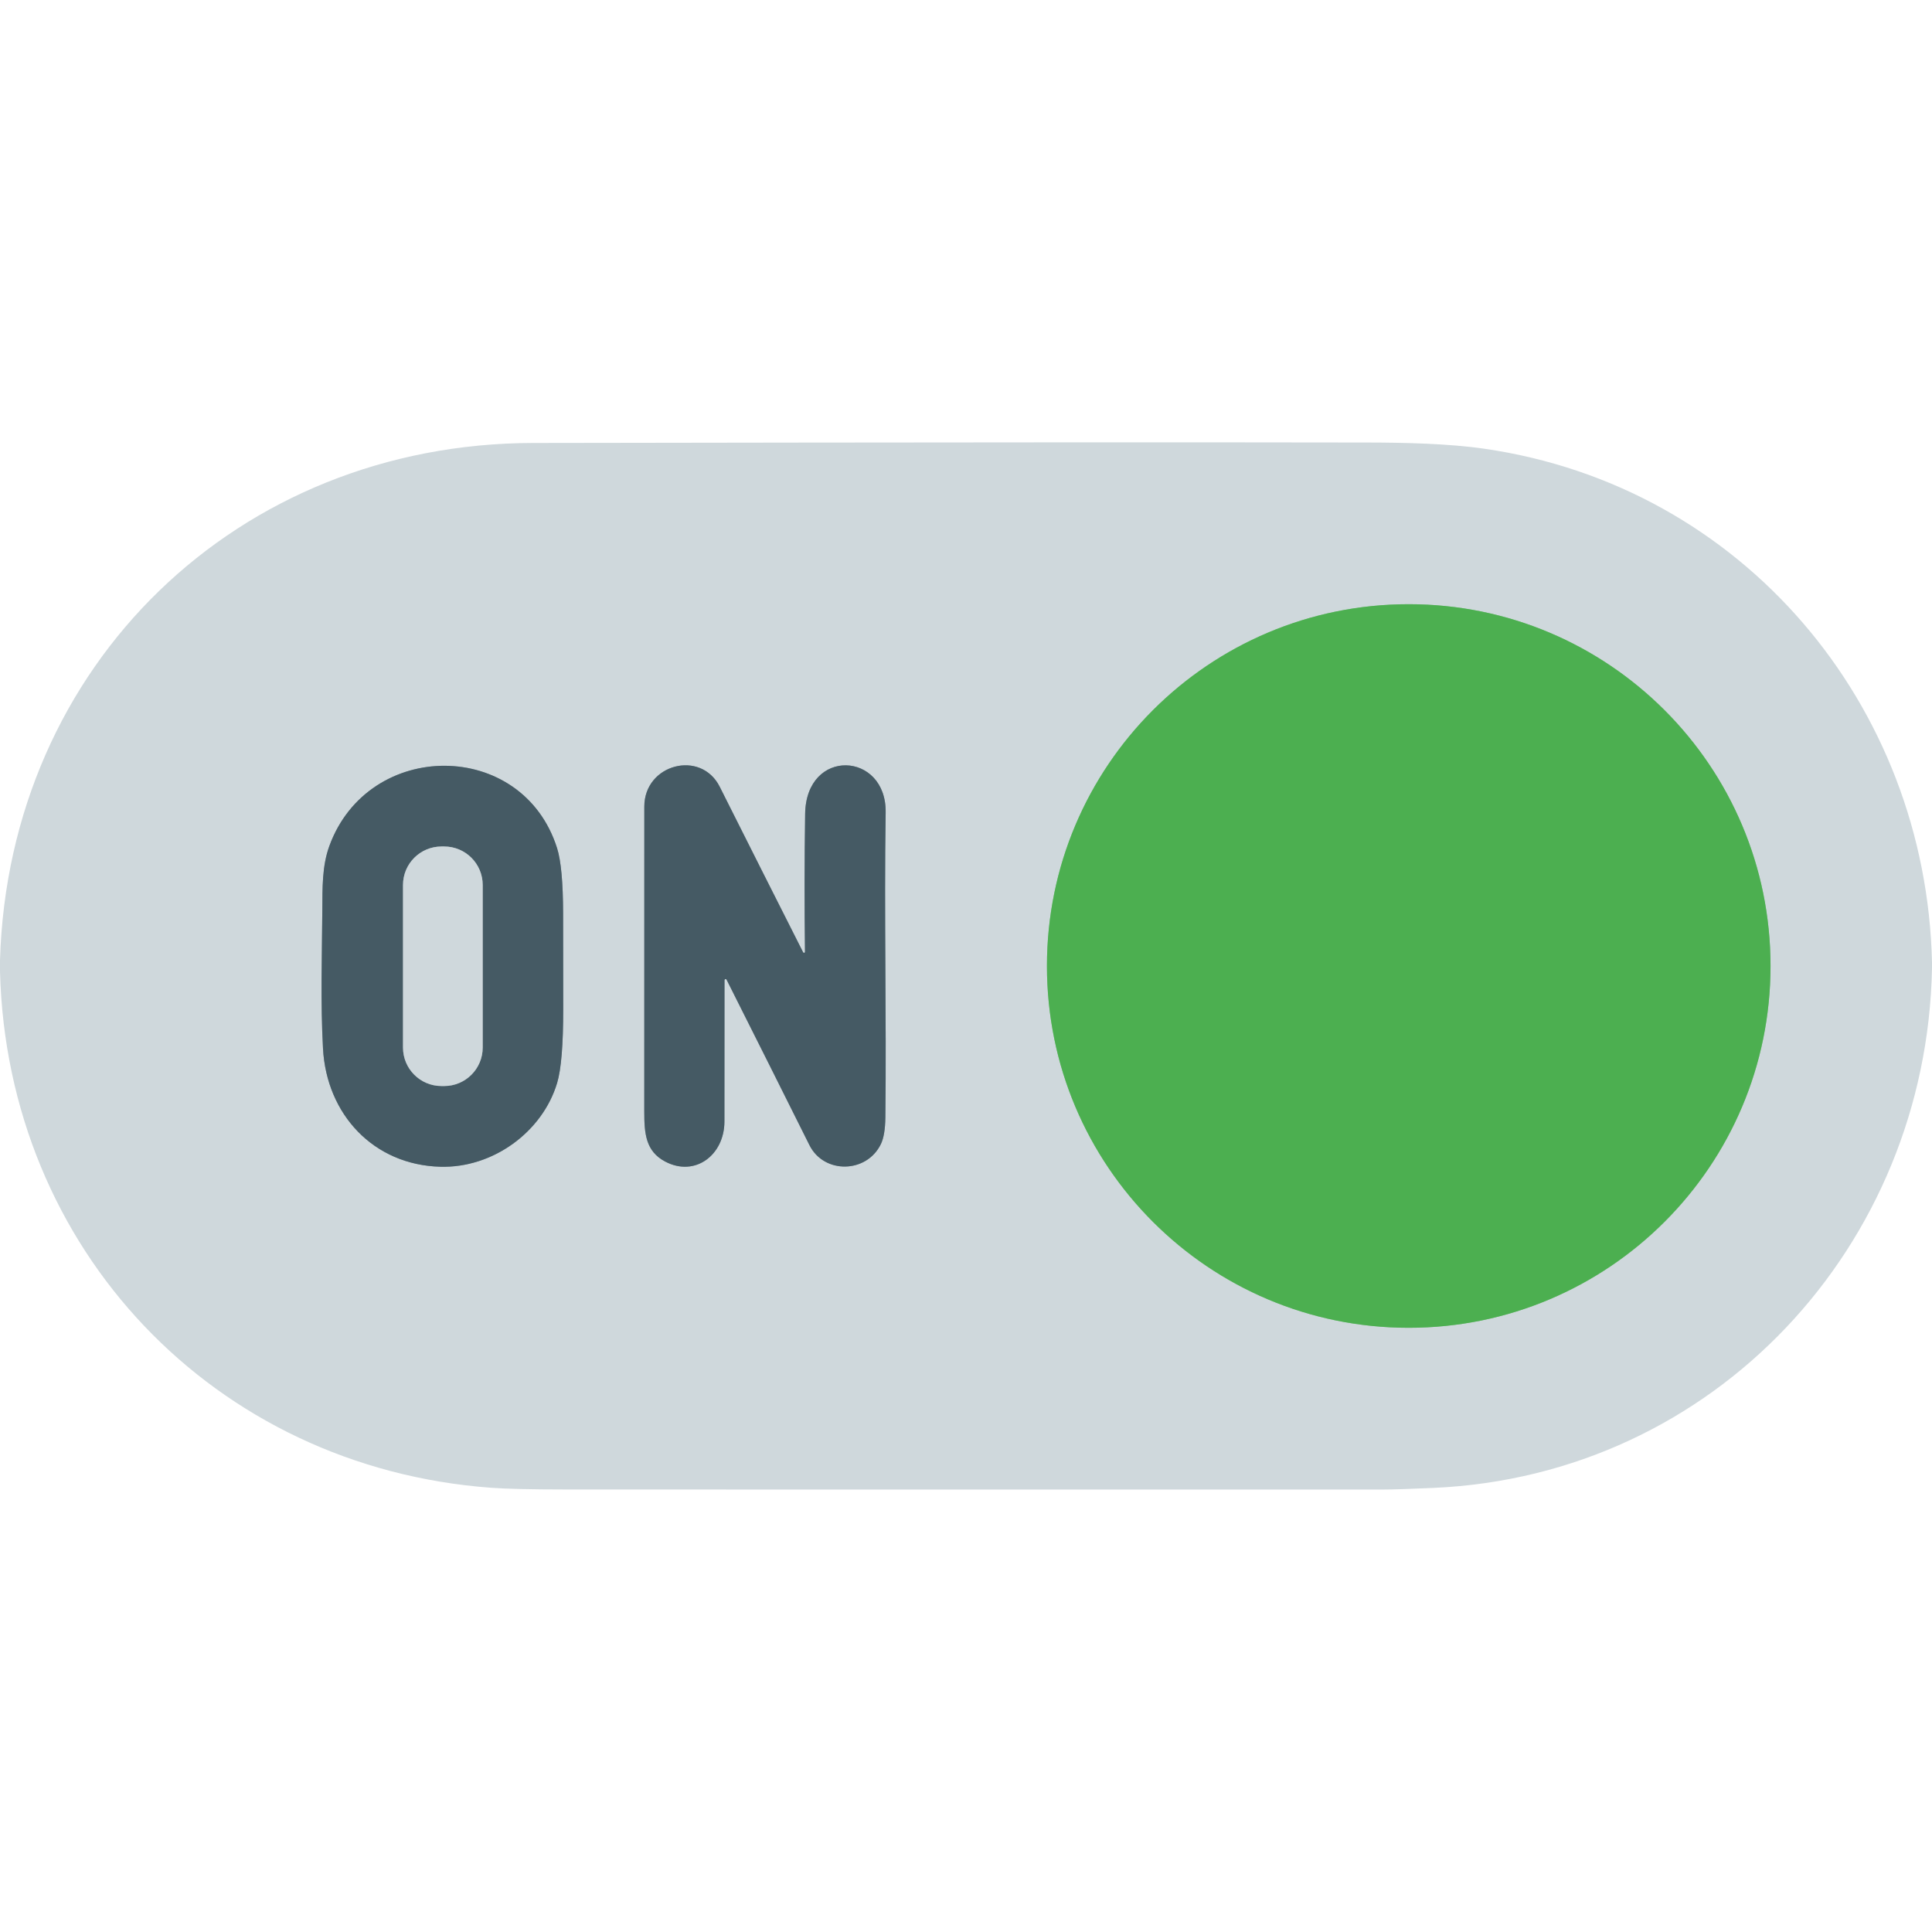
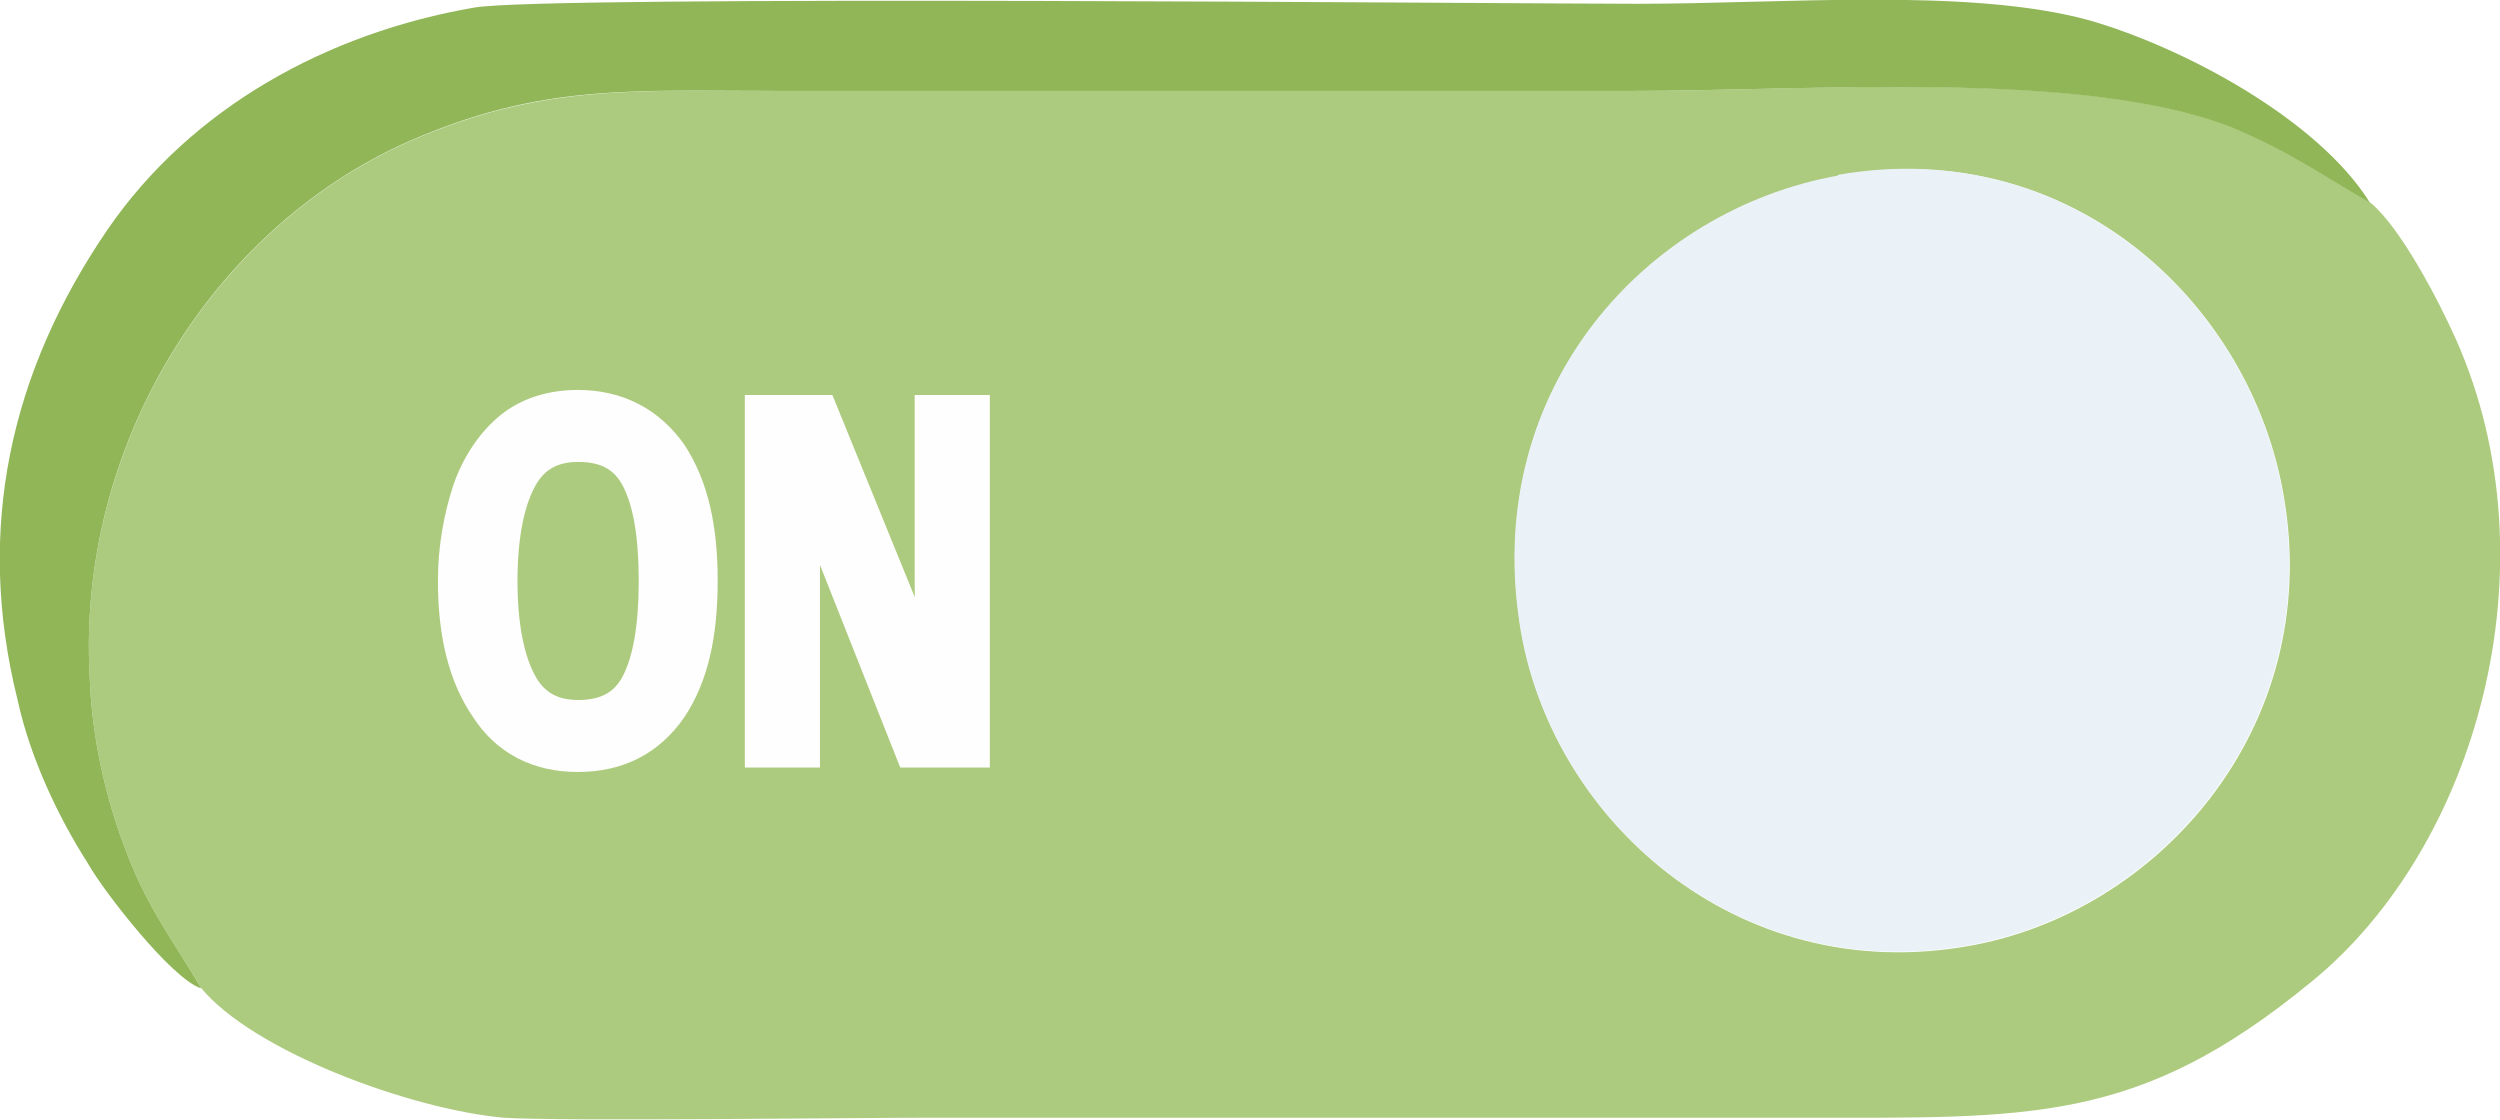
- <svg xmlns="http://www.w3.org/2000/svg" version="1.1" viewBox="0.00 0.00 512.00 512.00">
-   <g stroke-width="2.00" fill="none" stroke-linecap="butt">
-     <path stroke="#8ec496" vector-effect="non-scaling-stroke" d="   M 469.21 256.00   A 95.88 95.88 0.0 0 0 373.33 160.12   A 95.88 95.88 0.0 0 0 277.45 256.00   A 95.88 95.88 0.0 0 0 373.33 351.88   A 95.88 95.88 0.0 0 0 469.21 256.00" />
-     <path stroke="#8a99a0" vector-effect="non-scaling-stroke" d="   M 85.42 241.08   C 85.33 253.60 84.93 265.63 85.60 277.90   C 86.55 295.27 98.94 308.72 116.69 309.20   C 130.64 309.59 143.77 299.96 147.65 286.98   Q 149.26 281.61 149.26 267.38   Q 149.26 254.71 149.23 242.05   Q 149.20 229.74 147.63 224.76   C 138.45 195.74 97.67 195.79 87.29 224.17   C 85.34 229.50 85.46 235.27 85.42 241.08" />
-     <path stroke="#8a99a0" vector-effect="non-scaling-stroke" d="   M 192.54 259.60   Q 203.48 281.36 214.51 303.47   C 218.35 311.17 229.65 311.00 233.44 303.20   Q 234.57 300.86 234.63 296.10   C 234.95 269.17 234.28 242.67 234.71 215.33   C 234.96 199.15 213.62 198.03 213.37 215.70   Q 213.10 234.07 213.33 252.25   A 0.26 0.26 0.0 0 1 212.84 252.38   Q 201.72 230.39 190.74 208.51   C 185.74 198.55 170.75 202.50 170.75 213.75   Q 170.75 254.16 170.74 294.58   C 170.74 300.43 171.12 305.08 176.25 307.81   C 184.20 312.03 191.96 306.09 191.98 297.24   Q 192.02 278.53 192.00 259.73   A 0.29 0.29 0.0 0 1 192.54 259.60" />
-     <path stroke="#8a99a0" vector-effect="non-scaling-stroke" d="   M 127.92 234.53   A 10.20 10.20 0.0 0 0 117.72 224.33   L 117.00 224.33   A 10.20 10.20 0.0 0 0 106.80 234.53   L 106.80 277.61   A 10.20 10.20 0.0 0 0 117.00 287.81   L 117.72 287.81   A 10.20 10.20 0.0 0 0 127.92 277.61   L 127.92 234.53" />
+ <svg xmlns="http://www.w3.org/2000/svg" id="_Слой_2" data-name="Слой 2" viewBox="0 0 39.59 17.73">
+   <defs>
+     <style>
+       .cls-1 {
+         fill: #fefefe;
+         stroke: #fefefe;
+         stroke-miterlimit: 10;
+         stroke-width: .57px;
+       }
+ 
+       .cls-2 {
+         fill: #adcb7e;
+       }
+ 
+       .cls-2, .cls-3, .cls-4 {
+         fill-rule: evenodd;
+       }
+ 
+       .cls-3 {
+         fill: #eaf1f7;
+       }
+ 
+       .cls-4 {
+         fill: #90b657;
+       }
+     </style>
+   </defs>
+   <g id="_Слой_1-2" data-name="Слой 1">
+     <g>
+       <path class="cls-2" d="m29.11,2.78c3.69-.66,6.55,2.03,7.06,5.1.62,3.66-2.01,6.58-4.99,7.1-3.69.66-6.66-2.03-7.11-5.12-.57-3.72,2.01-6.53,5.05-7.07h0ZM3.18,15.64c.82,1,3.29,1.92,4.79,2.06.94.06,5.47,0,6.8,0h13.72c3.66,0,5.36.11,8.11-2.15,2.61-2.12,3.88-6.58,2.3-10.16-.28-.63-.88-1.78-1.36-2.18-.77-.43-1.25-.8-2.21-1.2-2.32-.92-6.69-.57-9.47-.57h-13.46c-2.41,0-3.83-.11-5.92.8C3.32,3.64,1.22,7.11,1.42,10.71c.03.97.26,1.95.57,2.75.34.92.79,1.49,1.19,2.18h0Z" />
+       <path class="cls-3" d="m29.11,2.78c-3.03.54-5.61,3.35-5.05,7.07.45,3.09,3.43,5.78,7.11,5.12,2.98-.52,5.61-3.44,4.99-7.1-.51-3.06-3.37-5.75-7.06-5.1h0Z" />
+       <path class="cls-4" d="m3.18,15.64c-.4-.69-.85-1.26-1.19-2.18-.31-.8-.54-1.78-.57-2.75-.2-3.61,1.9-7.07,5.05-8.47,2.1-.92,3.51-.8,5.92-.8h13.46c2.78,0,7.14-.34,9.47.57.96.4,1.45.77,2.21,1.2-.82-1.32-2.95-2.46-4.45-2.89-1.9-.52-4.85-.26-7.14-.26C23.98.06,8.62-.08,7.51.12,5.19.52,3.03,1.7,1.7,3.64.17,5.88-.4,8.37.28,11.09c.2.92.65,1.86,1.11,2.58.26.46,1.33,1.83,1.79,1.98h0Z" />
+       <path class="cls-1" d="m11.08,9.2c0,.83-.14,1.49-.48,2-.34.49-.82.74-1.45.74s-1.11-.26-1.42-.74c-.34-.49-.51-1.15-.51-2,0-.52.09-1,.23-1.43.14-.4.37-.74.65-.97.28-.23.65-.34,1.05-.34.62,0,1.11.26,1.45.74.34.52.48,1.17.48,2h0Zm-.68,0c0-.72-.09-1.26-.28-1.63s-.51-.54-.96-.54c-.43,0-.74.17-.94.54s-.31.92-.31,1.63.11,1.26.31,1.63.51.54.94.54c.45,0,.77-.17.96-.54s.28-.92.28-1.63h0Zm2.38-1.57s-.14-.17-.11.23c.03.43.03.86.03,1.35v2.66h-.62v-5.33h.91l1.83,4.49.04-.08c-.06-.63-.09-1.2-.09-1.75v-2.66h.62v5.33h-.94l-1.68-4.24Z" />
+     </g>
  </g>
-   <path fill="#cfd8dc" d="   M 512.00 255.06   L 512.00 256.56   C 510.60 330.22 454.33 390.99 379.92 394.31   Q 370.30 394.74 366.75 394.74   Q 258.40 394.77 150.07 394.73   Q 136.08 394.72 130.08 394.27   C 56.75 388.82 1.89 331.08 0.00 257.44   L 0.00 254.44   C 2.34 176.13 63.01 117.51 141.32 117.39   Q 295.28 117.14 362.50 117.27   C 372.18 117.29 383.90 117.54 393.45 118.93   C 461.87 128.86 510.45 186.73 512.00 255.06   Z   M 469.21 256.00   A 95.88 95.88 0.0 0 0 373.33 160.12   A 95.88 95.88 0.0 0 0 277.45 256.00   A 95.88 95.88 0.0 0 0 373.33 351.88   A 95.88 95.88 0.0 0 0 469.21 256.00   Z   M 85.42 241.08   C 85.33 253.60 84.93 265.63 85.60 277.90   C 86.55 295.27 98.94 308.72 116.69 309.20   C 130.64 309.59 143.77 299.96 147.65 286.98   Q 149.26 281.61 149.26 267.38   Q 149.26 254.71 149.23 242.05   Q 149.20 229.74 147.63 224.76   C 138.45 195.74 97.67 195.79 87.29 224.17   C 85.34 229.50 85.46 235.27 85.42 241.08   Z   M 192.54 259.60   Q 203.48 281.36 214.51 303.47   C 218.35 311.17 229.65 311.00 233.44 303.20   Q 234.57 300.86 234.63 296.10   C 234.95 269.17 234.28 242.67 234.71 215.33   C 234.96 199.15 213.62 198.03 213.37 215.70   Q 213.10 234.07 213.33 252.25   A 0.26 0.26 0.0 0 1 212.84 252.38   Q 201.72 230.39 190.74 208.51   C 185.74 198.55 170.75 202.50 170.75 213.75   Q 170.75 254.16 170.74 294.58   C 170.74 300.43 171.12 305.08 176.25 307.81   C 184.20 312.03 191.96 306.09 191.98 297.24   Q 192.02 278.53 192.00 259.73   A 0.29 0.29 0.0 0 1 192.54 259.60   Z" />
-   <circle fill="#4caf50" cx="373.33" cy="256.00" r="95.88" />
-   <path fill="#455a64" d="   M 85.42 241.08   C 85.46 235.27 85.34 229.50 87.29 224.17   C 97.67 195.79 138.45 195.74 147.63 224.76   Q 149.20 229.74 149.23 242.05   Q 149.26 254.71 149.26 267.38   Q 149.26 281.61 147.65 286.98   C 143.77 299.96 130.64 309.59 116.69 309.20   C 98.94 308.72 86.55 295.27 85.60 277.90   C 84.93 265.63 85.33 253.60 85.42 241.08   Z   M 127.92 234.53   A 10.20 10.20 0.0 0 0 117.72 224.33   L 117.00 224.33   A 10.20 10.20 0.0 0 0 106.80 234.53   L 106.80 277.61   A 10.20 10.20 0.0 0 0 117.00 287.81   L 117.72 287.81   A 10.20 10.20 0.0 0 0 127.92 277.61   L 127.92 234.53   Z" />
-   <path fill="#455a64" d="   M 192.54 259.60   A 0.29 0.29 0.0 0 0 192.00 259.73   Q 192.02 278.53 191.98 297.24   C 191.96 306.09 184.20 312.03 176.25 307.81   C 171.12 305.08 170.74 300.43 170.74 294.58   Q 170.75 254.16 170.75 213.75   C 170.75 202.50 185.74 198.55 190.74 208.51   Q 201.72 230.39 212.84 252.38   A 0.26 0.26 0.0 0 0 213.33 252.25   Q 213.10 234.07 213.37 215.70   C 213.62 198.03 234.96 199.15 234.71 215.33   C 234.28 242.67 234.95 269.17 234.63 296.10   Q 234.57 300.86 233.44 303.20   C 229.65 311.00 218.35 311.17 214.51 303.47   Q 203.48 281.36 192.54 259.60   Z" />
-   <rect fill="#cfd8dc" x="106.80" y="224.33" width="21.12" height="63.48" rx="10.20" />
</svg>
